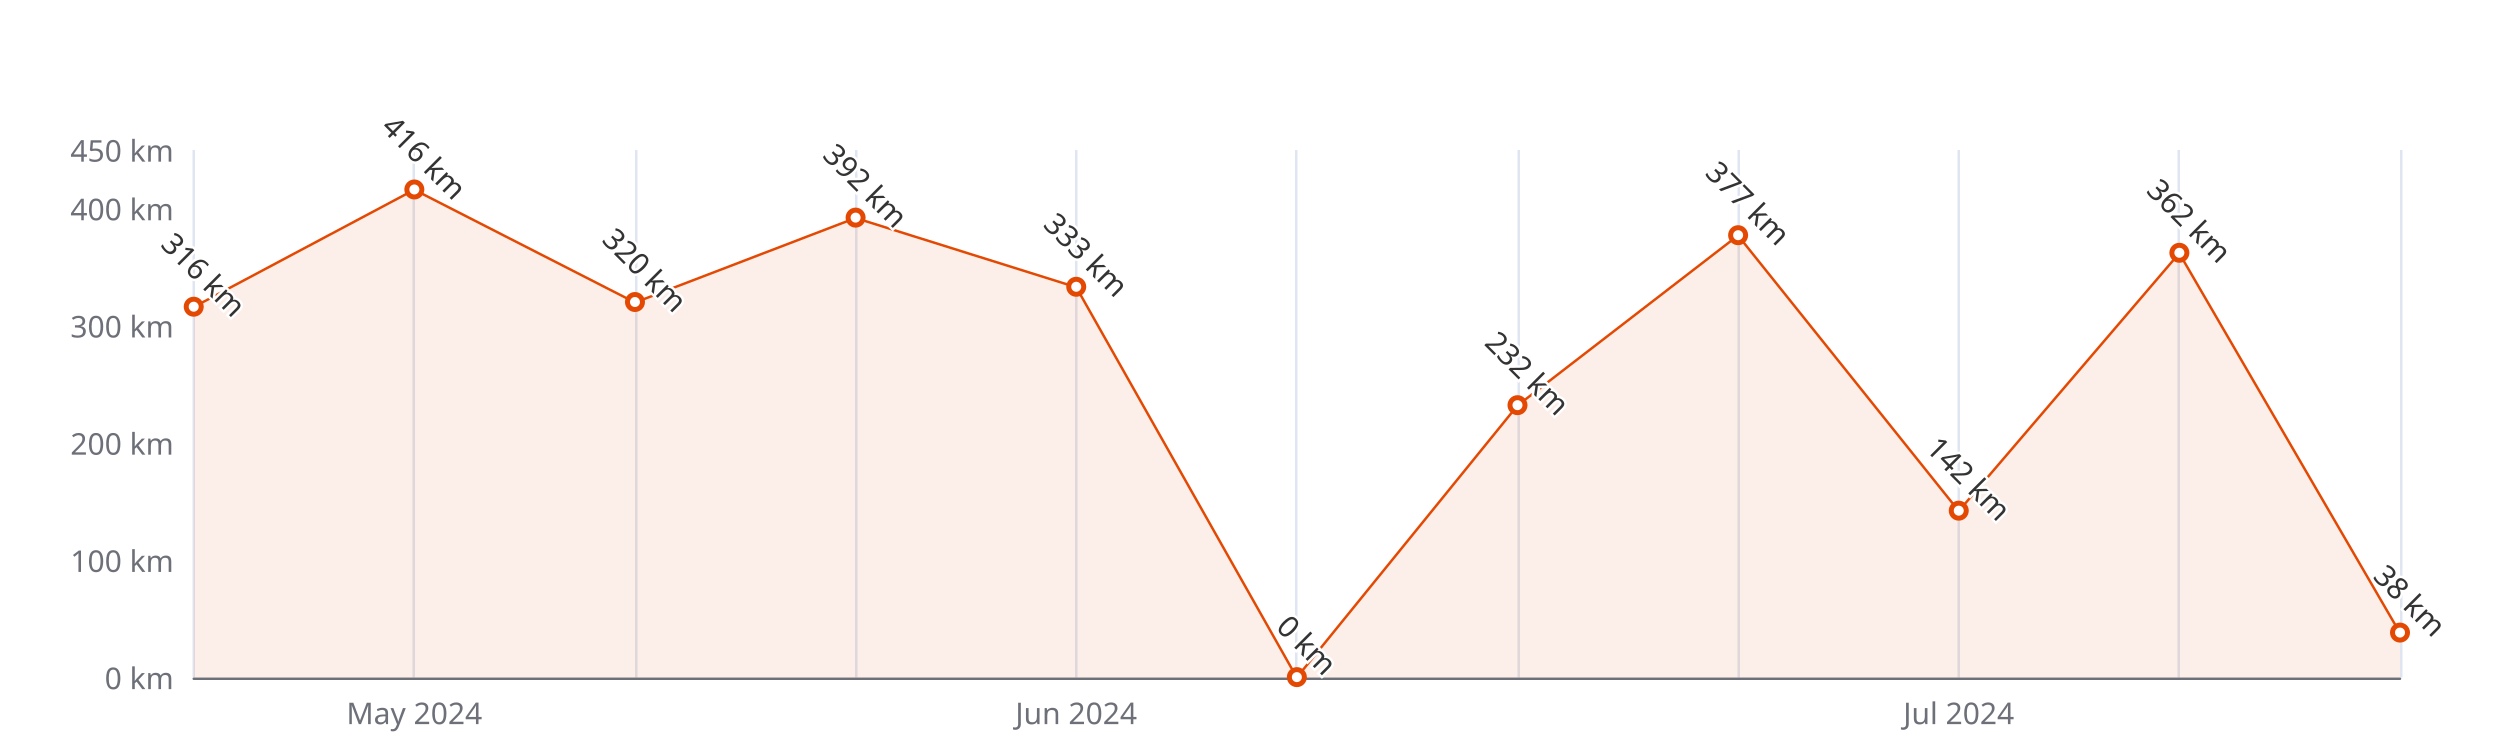
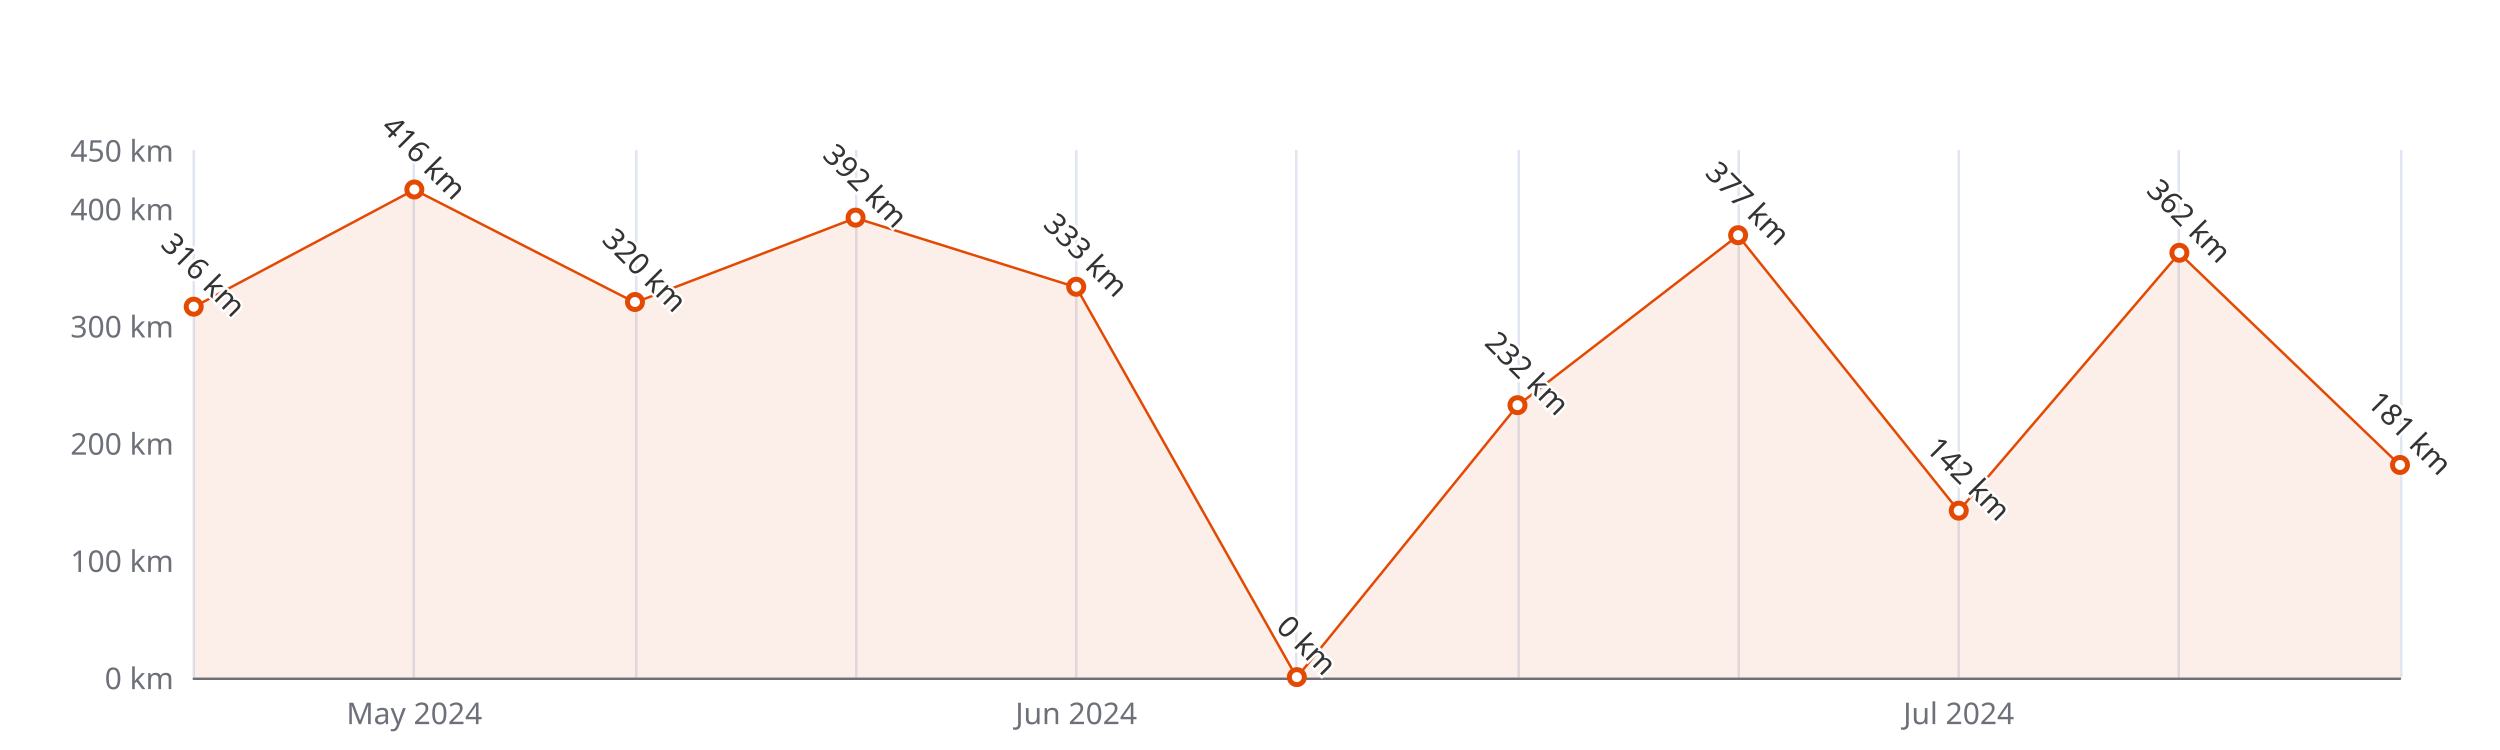
<svg xmlns="http://www.w3.org/2000/svg" width="1000" height="300" version="1.1" baseProfile="full" viewBox="0 0 1000 300">
  <rect width="1000" height="300" x="0" y="0" id="0" fill="#ffffff" />
  <path d="M77.5 60L77.5 271" fill="none" stroke="#E0E6F1" />
  <path d="M165.5 60L165.5 271" fill="none" stroke="#E0E6F1" />
  <path d="M254.5 60L254.5 271" fill="none" stroke="#E0E6F1" />
  <path d="M342.5 60L342.5 271" fill="none" stroke="#E0E6F1" />
  <path d="M430.5 60L430.5 271" fill="none" stroke="#E0E6F1" />
  <path d="M518.5 60L518.5 271" fill="none" stroke="#E0E6F1" />
  <path d="M607.5 60L607.5 271" fill="none" stroke="#E0E6F1" />
  <path d="M695.5 60L695.5 271" fill="none" stroke="#E0E6F1" />
  <path d="M783.5 60L783.5 271" fill="none" stroke="#E0E6F1" />
  <path d="M871.5 60L871.5 271" fill="none" stroke="#E0E6F1" />
  <path d="M960.5 60L960.5 271" fill="none" stroke="#E0E6F1" />
  <path d="M77.5 271.5L960 271.5" fill="none" stroke="#6E7079" stroke-linecap="round" />
  <text dominant-baseline="central" text-anchor="end" style="font-size:12px;font-family:sans-serif;" xml:space="preserve" transform="translate(69.48 271)" fill="#6E7079">0 km</text>
  <text dominant-baseline="central" text-anchor="end" style="font-size:12px;font-family:sans-serif;" xml:space="preserve" transform="translate(69.48 224.1111)" fill="#6E7079">100 km</text>
  <text dominant-baseline="central" text-anchor="end" style="font-size:12px;font-family:sans-serif;" xml:space="preserve" transform="translate(69.48 177.2222)" fill="#6E7079">200 km</text>
  <text dominant-baseline="central" text-anchor="end" style="font-size:12px;font-family:sans-serif;" xml:space="preserve" transform="translate(69.48 130.3333)" fill="#6E7079">300 km</text>
  <text dominant-baseline="central" text-anchor="end" style="font-size:12px;font-family:sans-serif;" xml:space="preserve" transform="translate(69.48 83.4444)" fill="#6E7079">400 km</text>
  <text dominant-baseline="central" text-anchor="end" style="font-size:12px;font-family:sans-serif;" xml:space="preserve" transform="translate(69.48 60)" fill="#6E7079">450 km</text>
  <text dominant-baseline="central" text-anchor="middle" style="font-size:12px;font-family:sans-serif;" xml:space="preserve" y="6" transform="translate(165.732 279)" fill="#6E7079">May 2024</text>
  <text dominant-baseline="central" text-anchor="middle" style="font-size:12px;font-family:sans-serif;" xml:space="preserve" y="6" transform="translate(430.488 279)" fill="#6E7079">Jun 2024</text>
  <text dominant-baseline="central" text-anchor="middle" style="font-size:12px;font-family:sans-serif;" xml:space="preserve" y="6" transform="translate(783.496 279)" fill="#6E7079">Jul 2024</text>
  <g clip-path="url(#zr5-c0)">
-     <path d="M77.5 122.8L165.7 75.9L254 121L342.2 87.2L430.5 114.9L518.7 271L607 162.2L695.2 94.2L783.5 204.4L871.7 101.3L960 253.2L960 271L871.7 271L783.5 271L695.2 271L607 271L518.7 271L430.5 271L342.2 271L254 271L165.7 271L77.5 271Z" fill="rgb(227,73,2)" fill-opacity="0.09" />
-     <path d="M77.5 122.8L165.7 75.9L254 121L342.2 87.2L430.5 114.9L518.7 271L607 162.2L695.2 94.2L783.5 204.4L871.7 101.3L960 253.2" fill="none" stroke="#E34902" stroke-linejoin="bevel" />
+     <path d="M77.5 122.8L165.7 75.9L254 121L342.2 87.2L430.5 114.9L518.7 271L607 162.2L695.2 94.2L783.5 204.4L871.7 101.3L960 186.1L960 271L871.7 271L783.5 271L695.2 271L607 271L518.7 271L430.5 271L342.2 271L254 271L165.7 271L77.5 271Z" fill="rgb(227,73,2)" fill-opacity="0.09" />
+     <path d="M77.5 122.8L165.7 75.9L254 121L342.2 87.2L430.5 114.9L518.7 271L607 162.2L695.2 94.2L783.5 204.4L871.7 101.3L960 186.1" fill="none" stroke="#E34902" stroke-linejoin="bevel" />
  </g>
  <path d="M1 0A1 1 0 1 1 1 -0.1A1 1 0 0 1 1 0" transform="matrix(3,0,0,3,77.48,122.8311)" fill="#fff" stroke="#E34902" stroke-width="0.667" />
  <path d="M1 0A1 1 0 1 1 1 -0.1A1 1 0 0 1 1 0" transform="matrix(3,0,0,3,165.732,75.9422)" fill="#fff" stroke="#E34902" stroke-width="0.667" />
  <path d="M1 0A1 1 0 1 1 1 -0.1A1 1 0 0 1 1 0" transform="matrix(3,0,0,3,253.984,120.9556)" fill="#fff" stroke="#E34902" stroke-width="0.667" />
  <path d="M1 0A1 1 0 1 1 1 -0.1A1 1 0 0 1 1 0" transform="matrix(3,0,0,3,342.236,87.1956)" fill="#fff" stroke="#E34902" stroke-width="0.667" />
  <path d="M1 0A1 1 0 1 1 1 -0.1A1 1 0 0 1 1 0" transform="matrix(3,0,0,3,430.488,114.86)" fill="#fff" stroke="#E34902" stroke-width="0.667" />
  <path d="M1 0A1 1 0 1 1 1 -0.1A1 1 0 0 1 1 0" transform="matrix(3,0,0,3,518.74,271)" fill="#fff" stroke="#E34902" stroke-width="0.667" />
  <path d="M1 0A1 1 0 1 1 1 -0.1A1 1 0 0 1 1 0" transform="matrix(3,0,0,3,606.992,162.2178)" fill="#fff" stroke="#E34902" stroke-width="0.667" />
  <path d="M1 0A1 1 0 1 1 1 -0.1A1 1 0 0 1 1 0" transform="matrix(3,0,0,3,695.244,94.2289)" fill="#fff" stroke="#E34902" stroke-width="0.667" />
  <path d="M1 0A1 1 0 1 1 1 -0.1A1 1 0 0 1 1 0" transform="matrix(3,0,0,3,783.496,204.4178)" fill="#fff" stroke="#E34902" stroke-width="0.667" />
  <path d="M1 0A1 1 0 1 1 1 -0.1A1 1 0 0 1 1 0" transform="matrix(3,0,0,3,871.748,101.2622)" fill="#fff" stroke="#E34902" stroke-width="0.667" />
-   <path d="M1 0A1 1 0 1 1 1 -0.1A1 1 0 0 1 1 0" transform="matrix(3,0,0,3,960,253.1822)" fill="#fff" stroke="#E34902" stroke-width="0.667" />
+   <path d="M1 0A1 1 0 1 1 1 -0.1A1 1 0 0 1 1 0" transform="matrix(3,0,0,3,960,186.1311)" fill="#fff" stroke="#E34902" stroke-width="0.667" />
  <text dominant-baseline="central" text-anchor="middle" style="font-size:12px;font-family:sans-serif;" xml:space="preserve" y="-6" transform="matrix(0.707,0.707,-0.707,0.707,77.48,113.8311)" fill="#333" stroke="rgb(255,255,255)" stroke-width="2" paint-order="stroke" stroke-miterlimit="2">316 km</text>
  <text dominant-baseline="central" text-anchor="middle" style="font-size:12px;font-family:sans-serif;" xml:space="preserve" y="-6" transform="matrix(0.707,0.707,-0.707,0.707,165.732,66.9422)" fill="#333" stroke="rgb(255,255,255)" stroke-width="2" paint-order="stroke" stroke-miterlimit="2">416 km</text>
  <text dominant-baseline="central" text-anchor="middle" style="font-size:12px;font-family:sans-serif;" xml:space="preserve" y="-6" transform="matrix(0.707,0.707,-0.707,0.707,253.984,111.9556)" fill="#333" stroke="rgb(255,255,255)" stroke-width="2" paint-order="stroke" stroke-miterlimit="2">320 km</text>
  <text dominant-baseline="central" text-anchor="middle" style="font-size:12px;font-family:sans-serif;" xml:space="preserve" y="-6" transform="matrix(0.707,0.707,-0.707,0.707,342.236,78.1956)" fill="#333" stroke="rgb(255,255,255)" stroke-width="2" paint-order="stroke" stroke-miterlimit="2">392 km</text>
  <text dominant-baseline="central" text-anchor="middle" style="font-size:12px;font-family:sans-serif;" xml:space="preserve" y="-6" transform="matrix(0.707,0.707,-0.707,0.707,430.488,105.86)" fill="#333" stroke="rgb(255,255,255)" stroke-width="2" paint-order="stroke" stroke-miterlimit="2">333 km</text>
  <text dominant-baseline="central" text-anchor="middle" style="font-size:12px;font-family:sans-serif;" xml:space="preserve" y="-6" transform="matrix(0.707,0.707,-0.707,0.707,518.74,262)" fill="#333" stroke="rgb(255,255,255)" stroke-width="2" paint-order="stroke" stroke-miterlimit="2">0 km</text>
  <text dominant-baseline="central" text-anchor="middle" style="font-size:12px;font-family:sans-serif;" xml:space="preserve" y="-6" transform="matrix(0.707,0.707,-0.707,0.707,606.992,153.2178)" fill="#333" stroke="rgb(255,255,255)" stroke-width="2" paint-order="stroke" stroke-miterlimit="2">232 km</text>
  <text dominant-baseline="central" text-anchor="middle" style="font-size:12px;font-family:sans-serif;" xml:space="preserve" y="-6" transform="matrix(0.707,0.707,-0.707,0.707,695.244,85.2289)" fill="#333" stroke="rgb(255,255,255)" stroke-width="2" paint-order="stroke" stroke-miterlimit="2">377 km</text>
  <text dominant-baseline="central" text-anchor="middle" style="font-size:12px;font-family:sans-serif;" xml:space="preserve" y="-6" transform="matrix(0.707,0.707,-0.707,0.707,783.496,195.4178)" fill="#333" stroke="rgb(255,255,255)" stroke-width="2" paint-order="stroke" stroke-miterlimit="2">142 km</text>
  <text dominant-baseline="central" text-anchor="middle" style="font-size:12px;font-family:sans-serif;" xml:space="preserve" y="-6" transform="matrix(0.707,0.707,-0.707,0.707,871.748,92.2622)" fill="#333" stroke="rgb(255,255,255)" stroke-width="2" paint-order="stroke" stroke-miterlimit="2">362 km</text>
-   <text dominant-baseline="central" text-anchor="middle" style="font-size:12px;font-family:sans-serif;" xml:space="preserve" y="-6" transform="matrix(0.707,0.707,-0.707,0.707,960,244.1822)" fill="#333" stroke="rgb(255,255,255)" stroke-width="2" paint-order="stroke" stroke-miterlimit="2">38 km</text>
+   <text dominant-baseline="central" text-anchor="middle" style="font-size:12px;font-family:sans-serif;" xml:space="preserve" y="-6" transform="matrix(0.707,0.707,-0.707,0.707,960,177.1311)" fill="#333" stroke="rgb(255,255,255)" stroke-width="2" paint-order="stroke" stroke-miterlimit="2">181 km</text>
  <defs>
    <clipPath id="zr5-c0">
      <path d="M76 59.5l884 0l0 212l-884 0Z" fill="#000" />
    </clipPath>
  </defs>
</svg>
